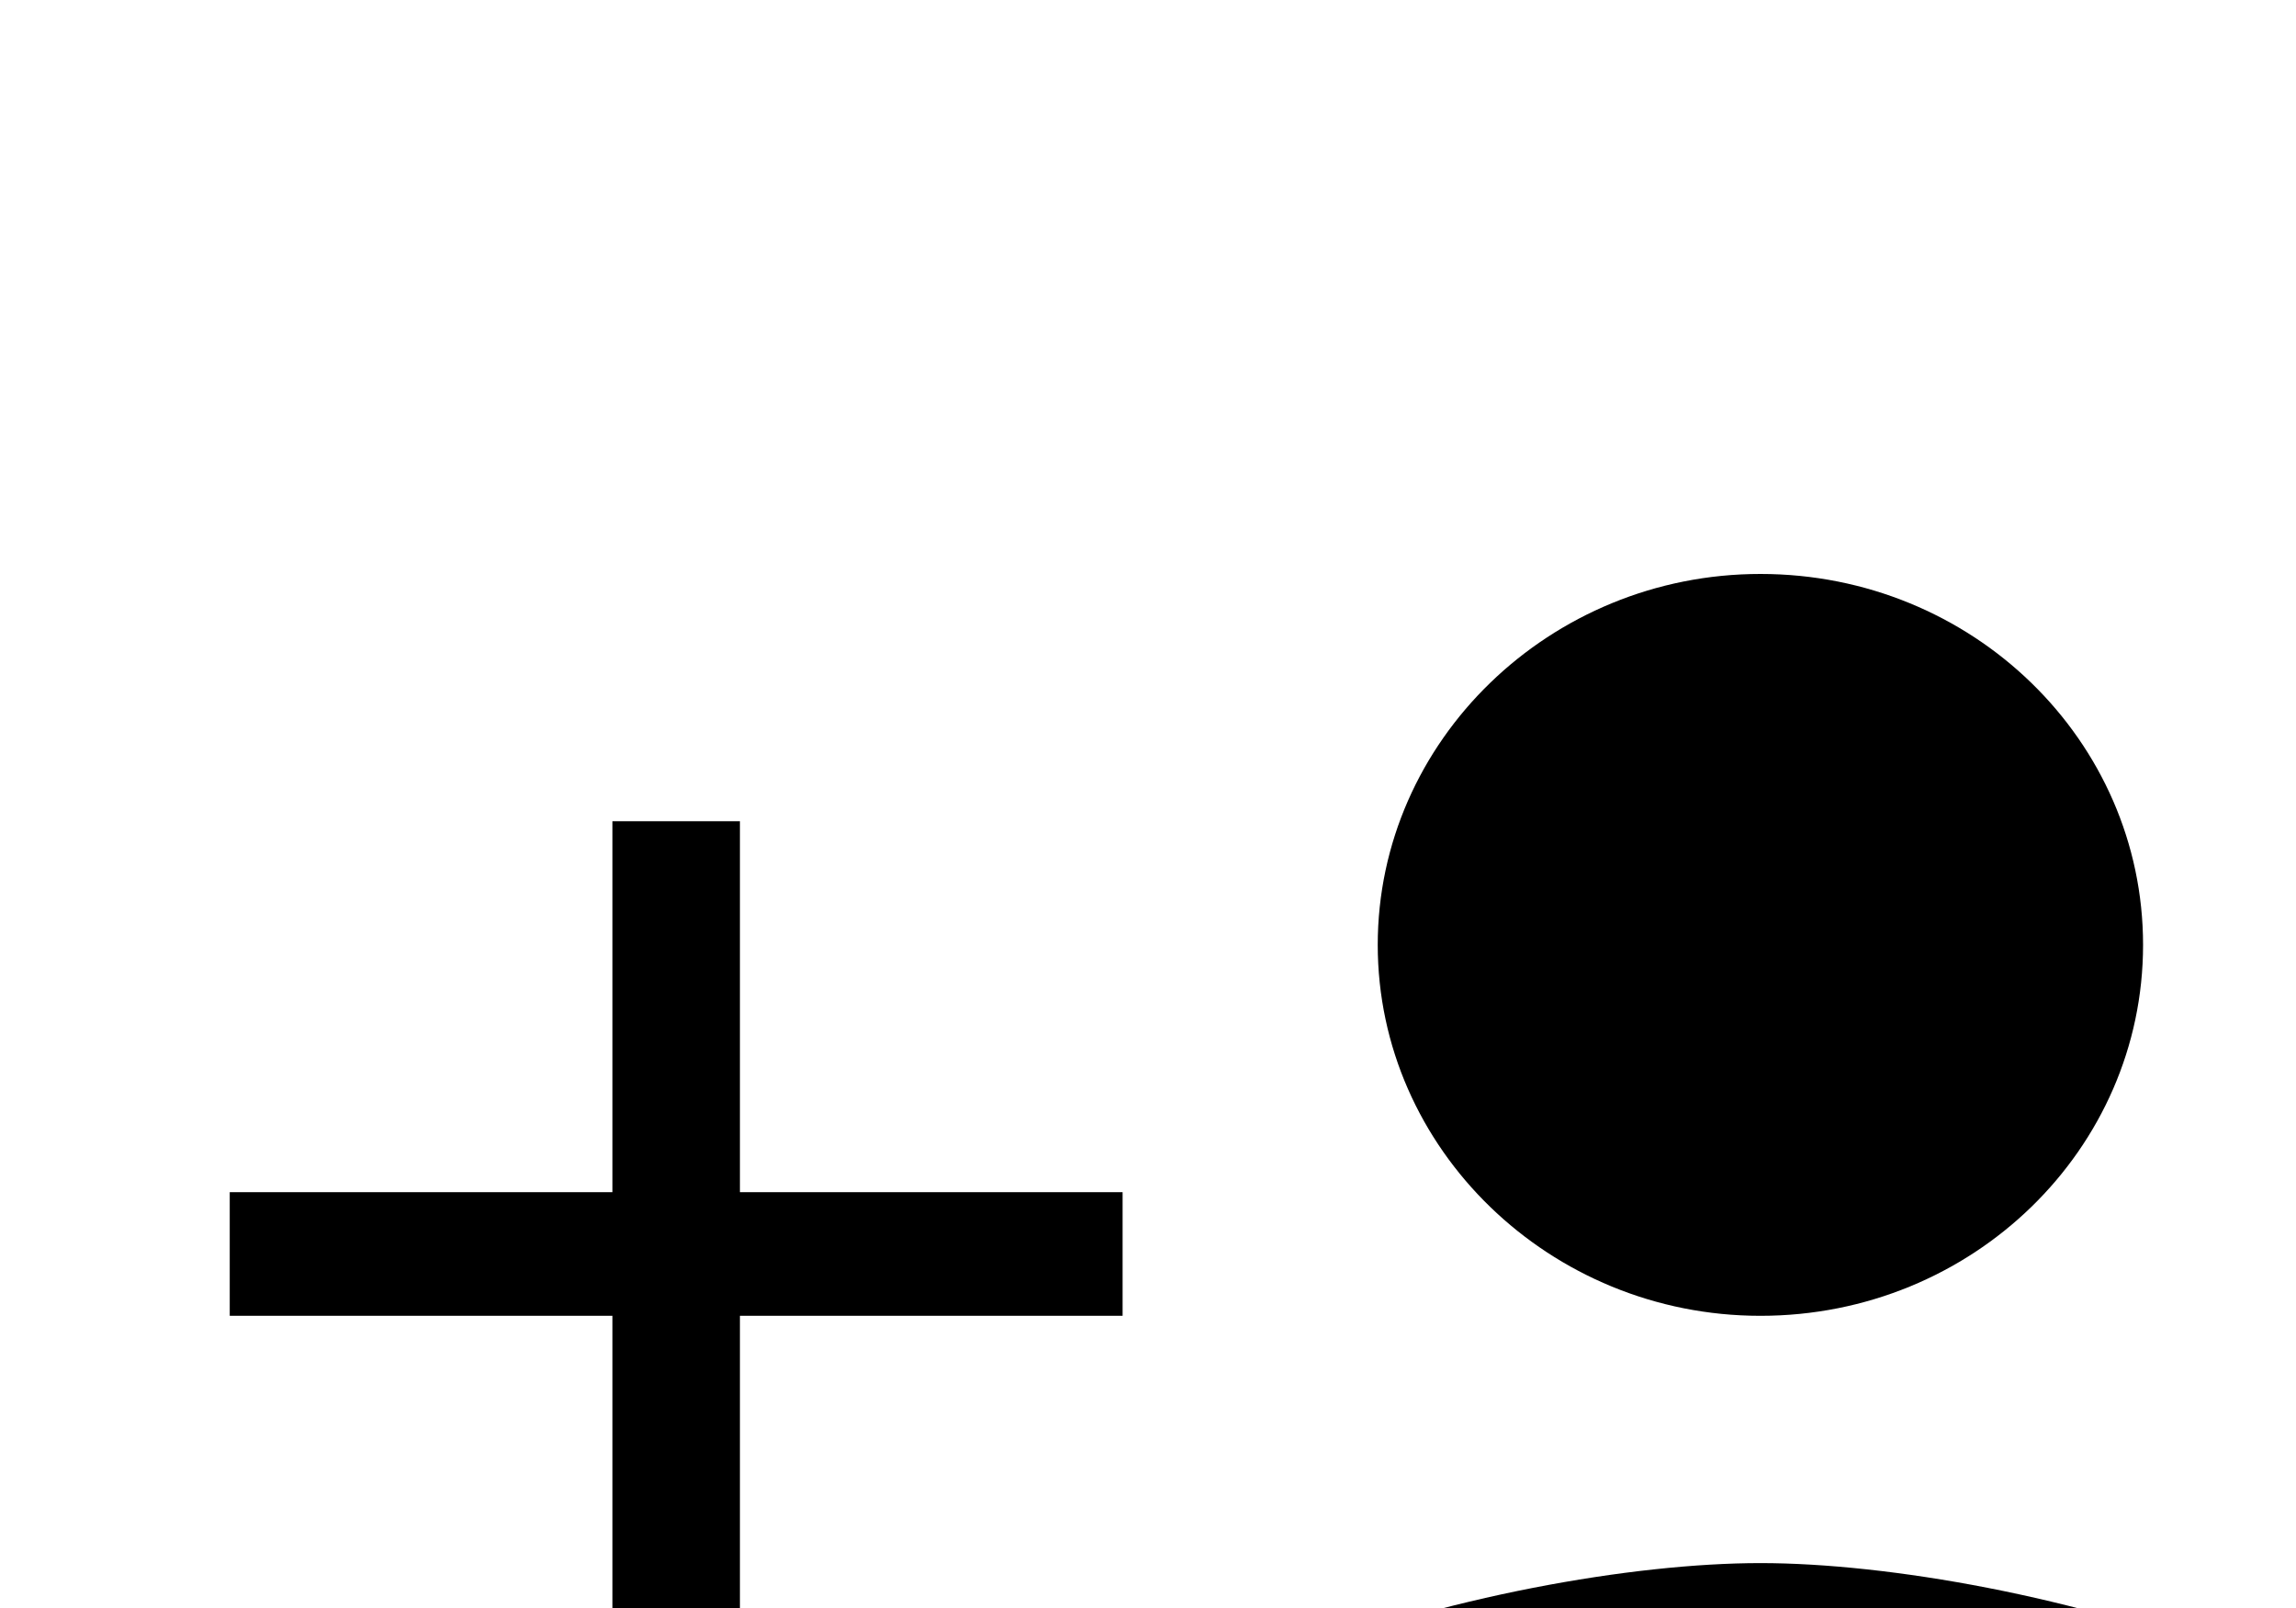
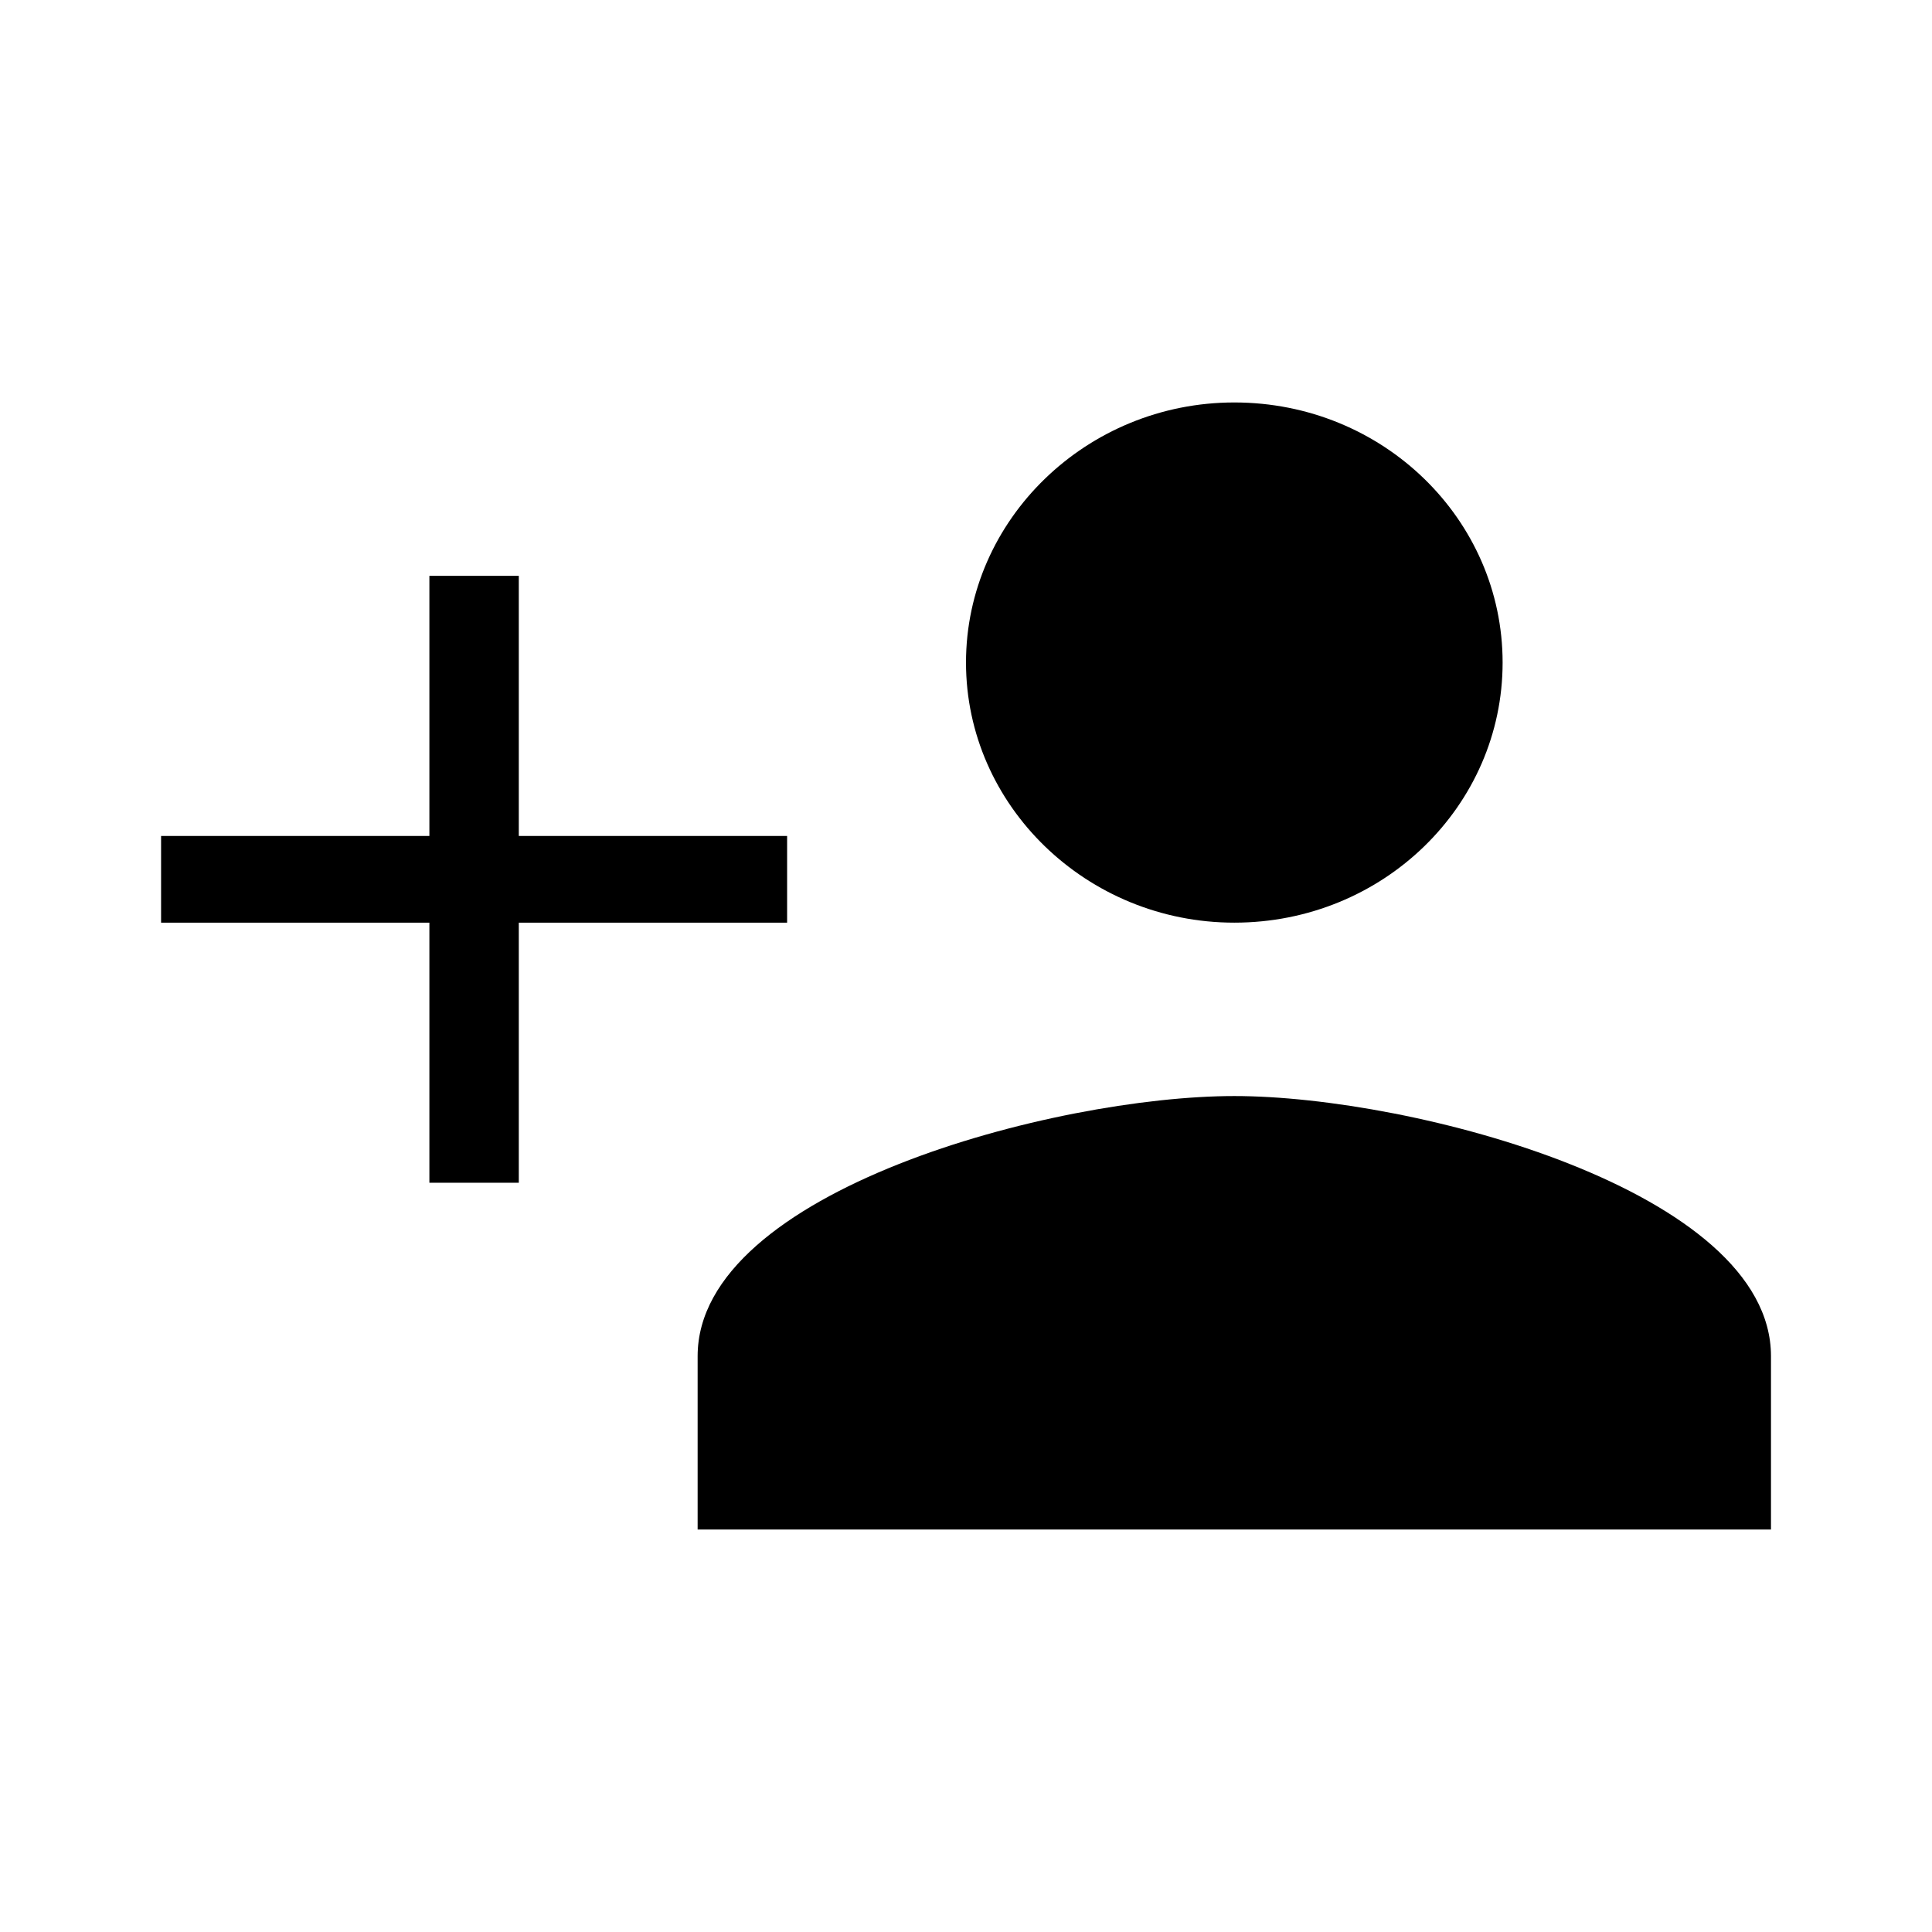
- <svg xmlns="http://www.w3.org/2000/svg" viewBox="null" version="1.1">
+ <svg xmlns="http://www.w3.org/2000/svg" viewBox="0 0 32 32" version="1.1">
  <path d="M20.444 15.282c2.467 0 4.444-1.938 4.444-4.308s-1.978-4.308-4.444-4.308c-2.444 0-4.444 1.938-4.444 4.308s2 4.308 4.444 4.308zM20.444 18.154c-2.969 0-8.889 1.568-8.889 4.308v2.872h17.778v-2.872c0-2.74-5.92-4.308-8.889-4.308zM13.037 13.846h-4.444v-4.308h-1.481v4.308h-4.444v1.436h4.444v4.308h1.481v-4.308h4.444v-1.436z" />
</svg>
